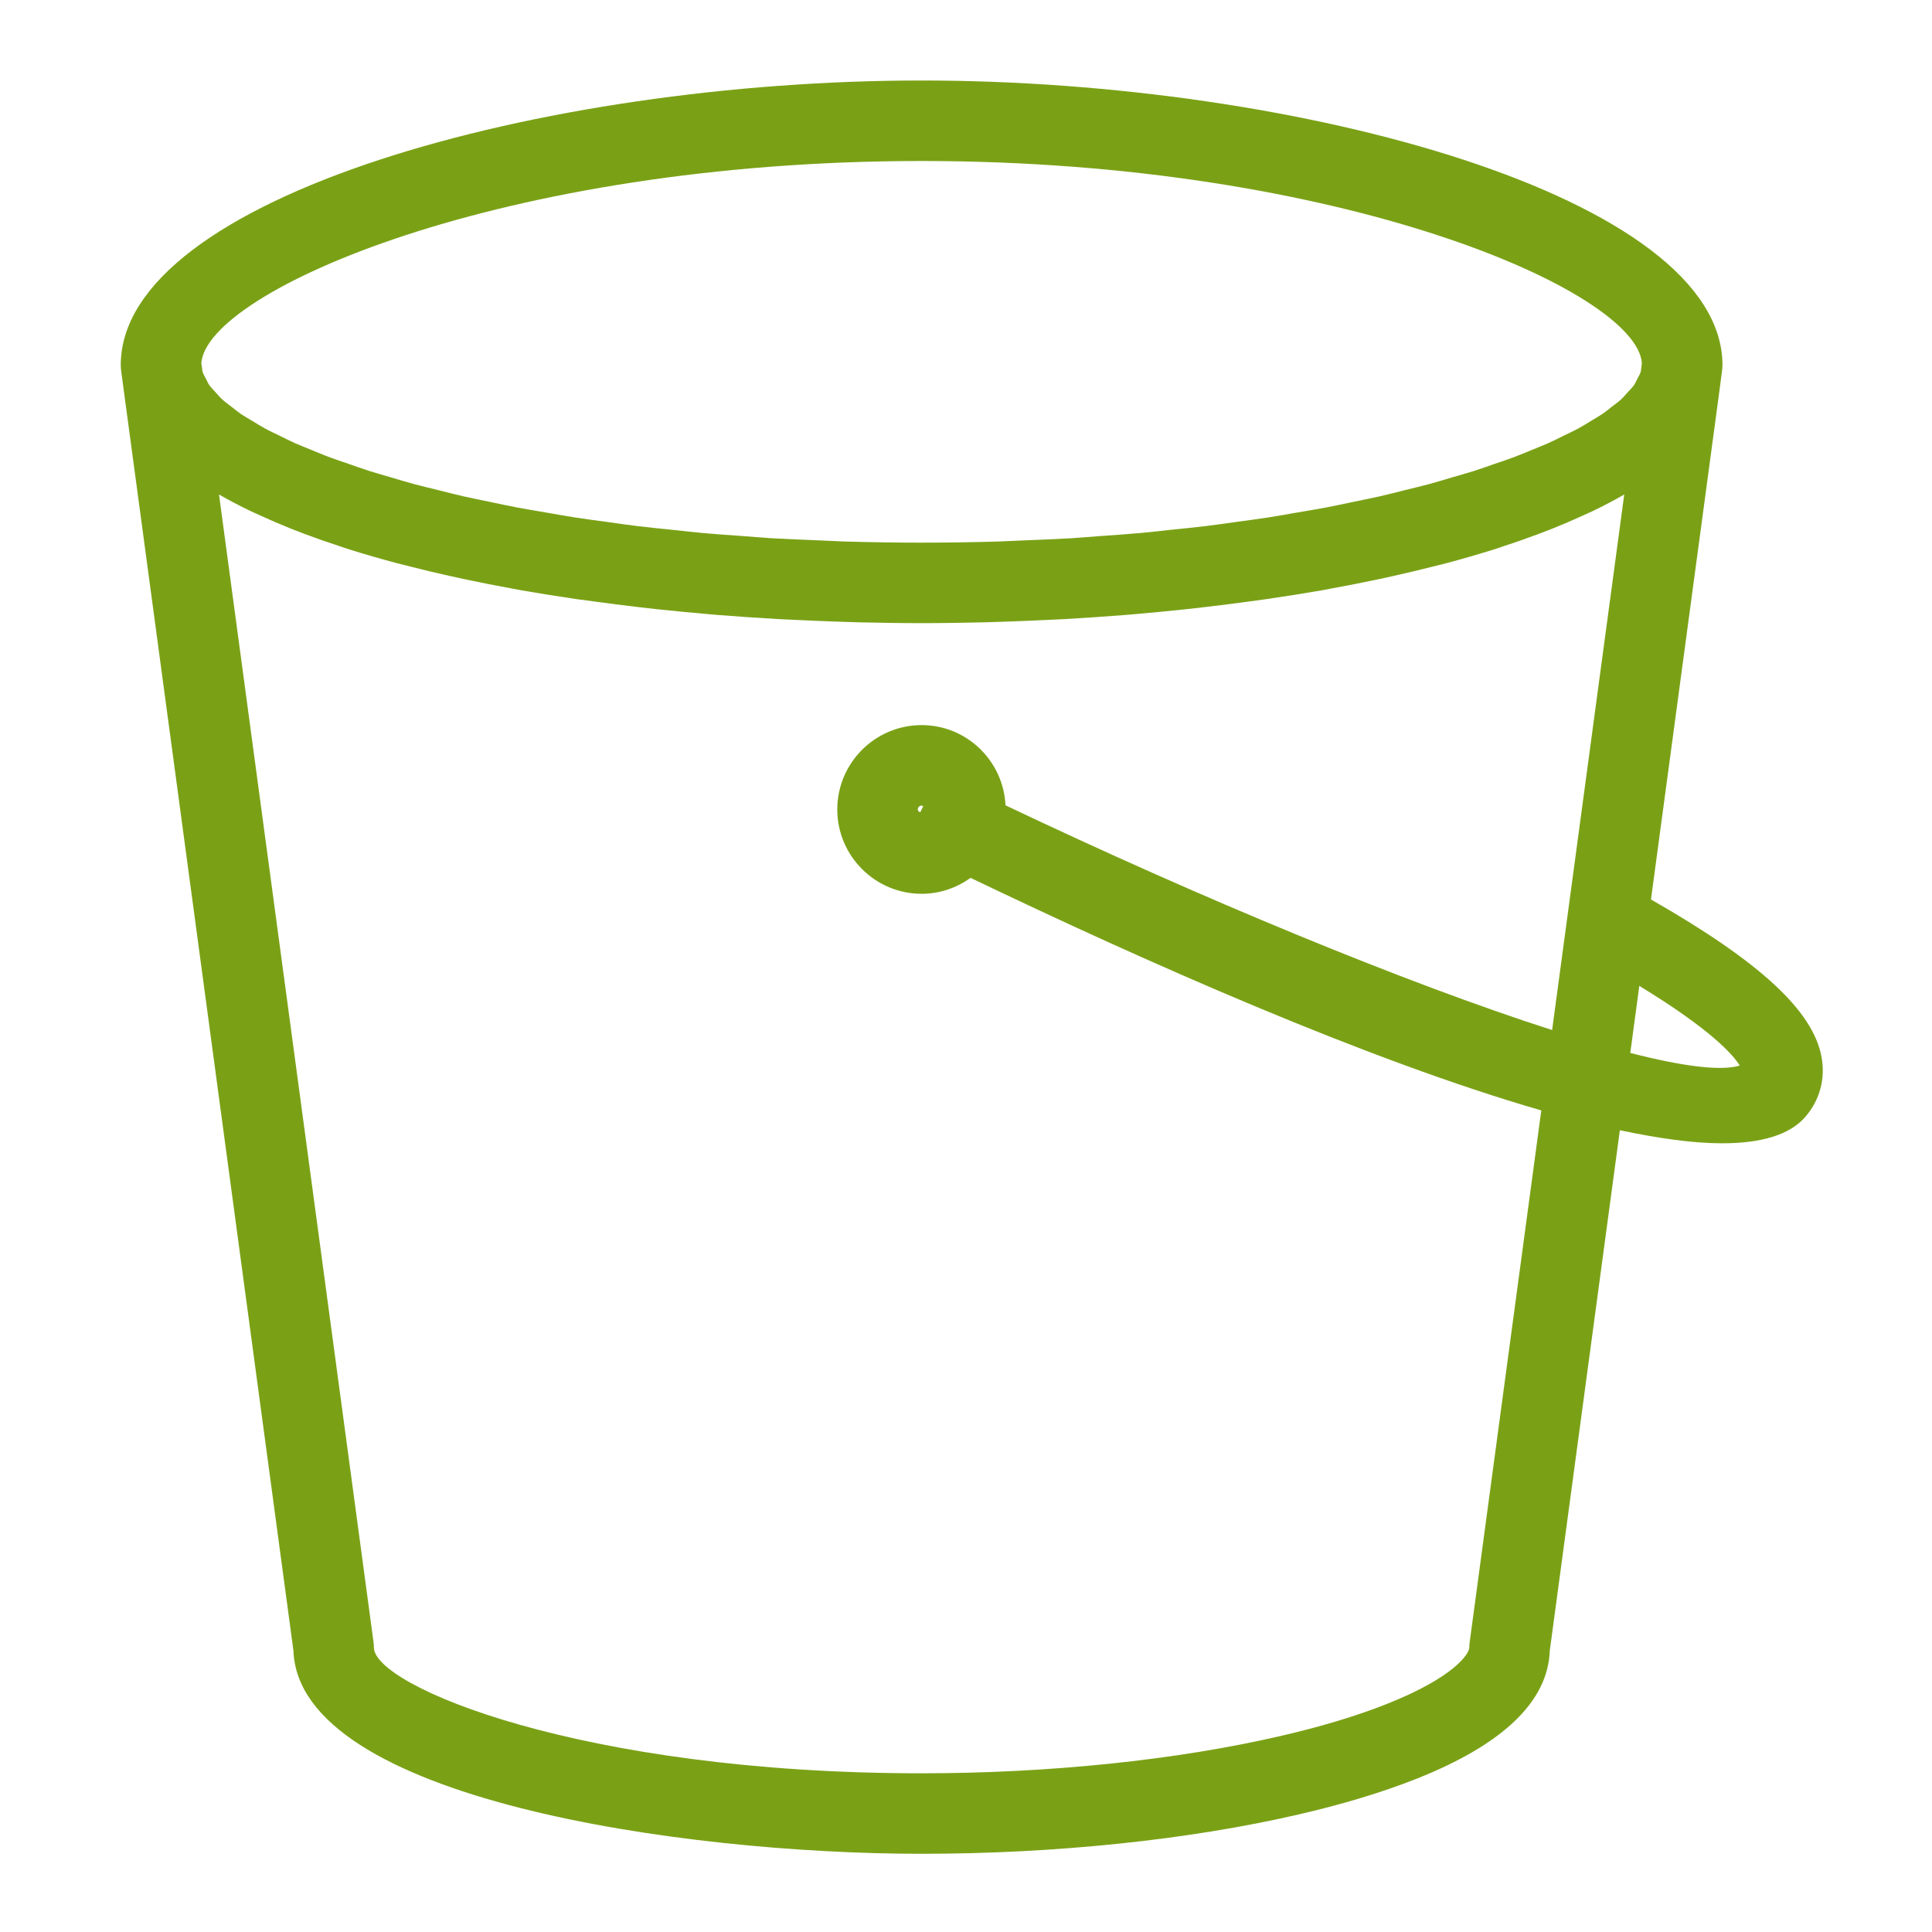
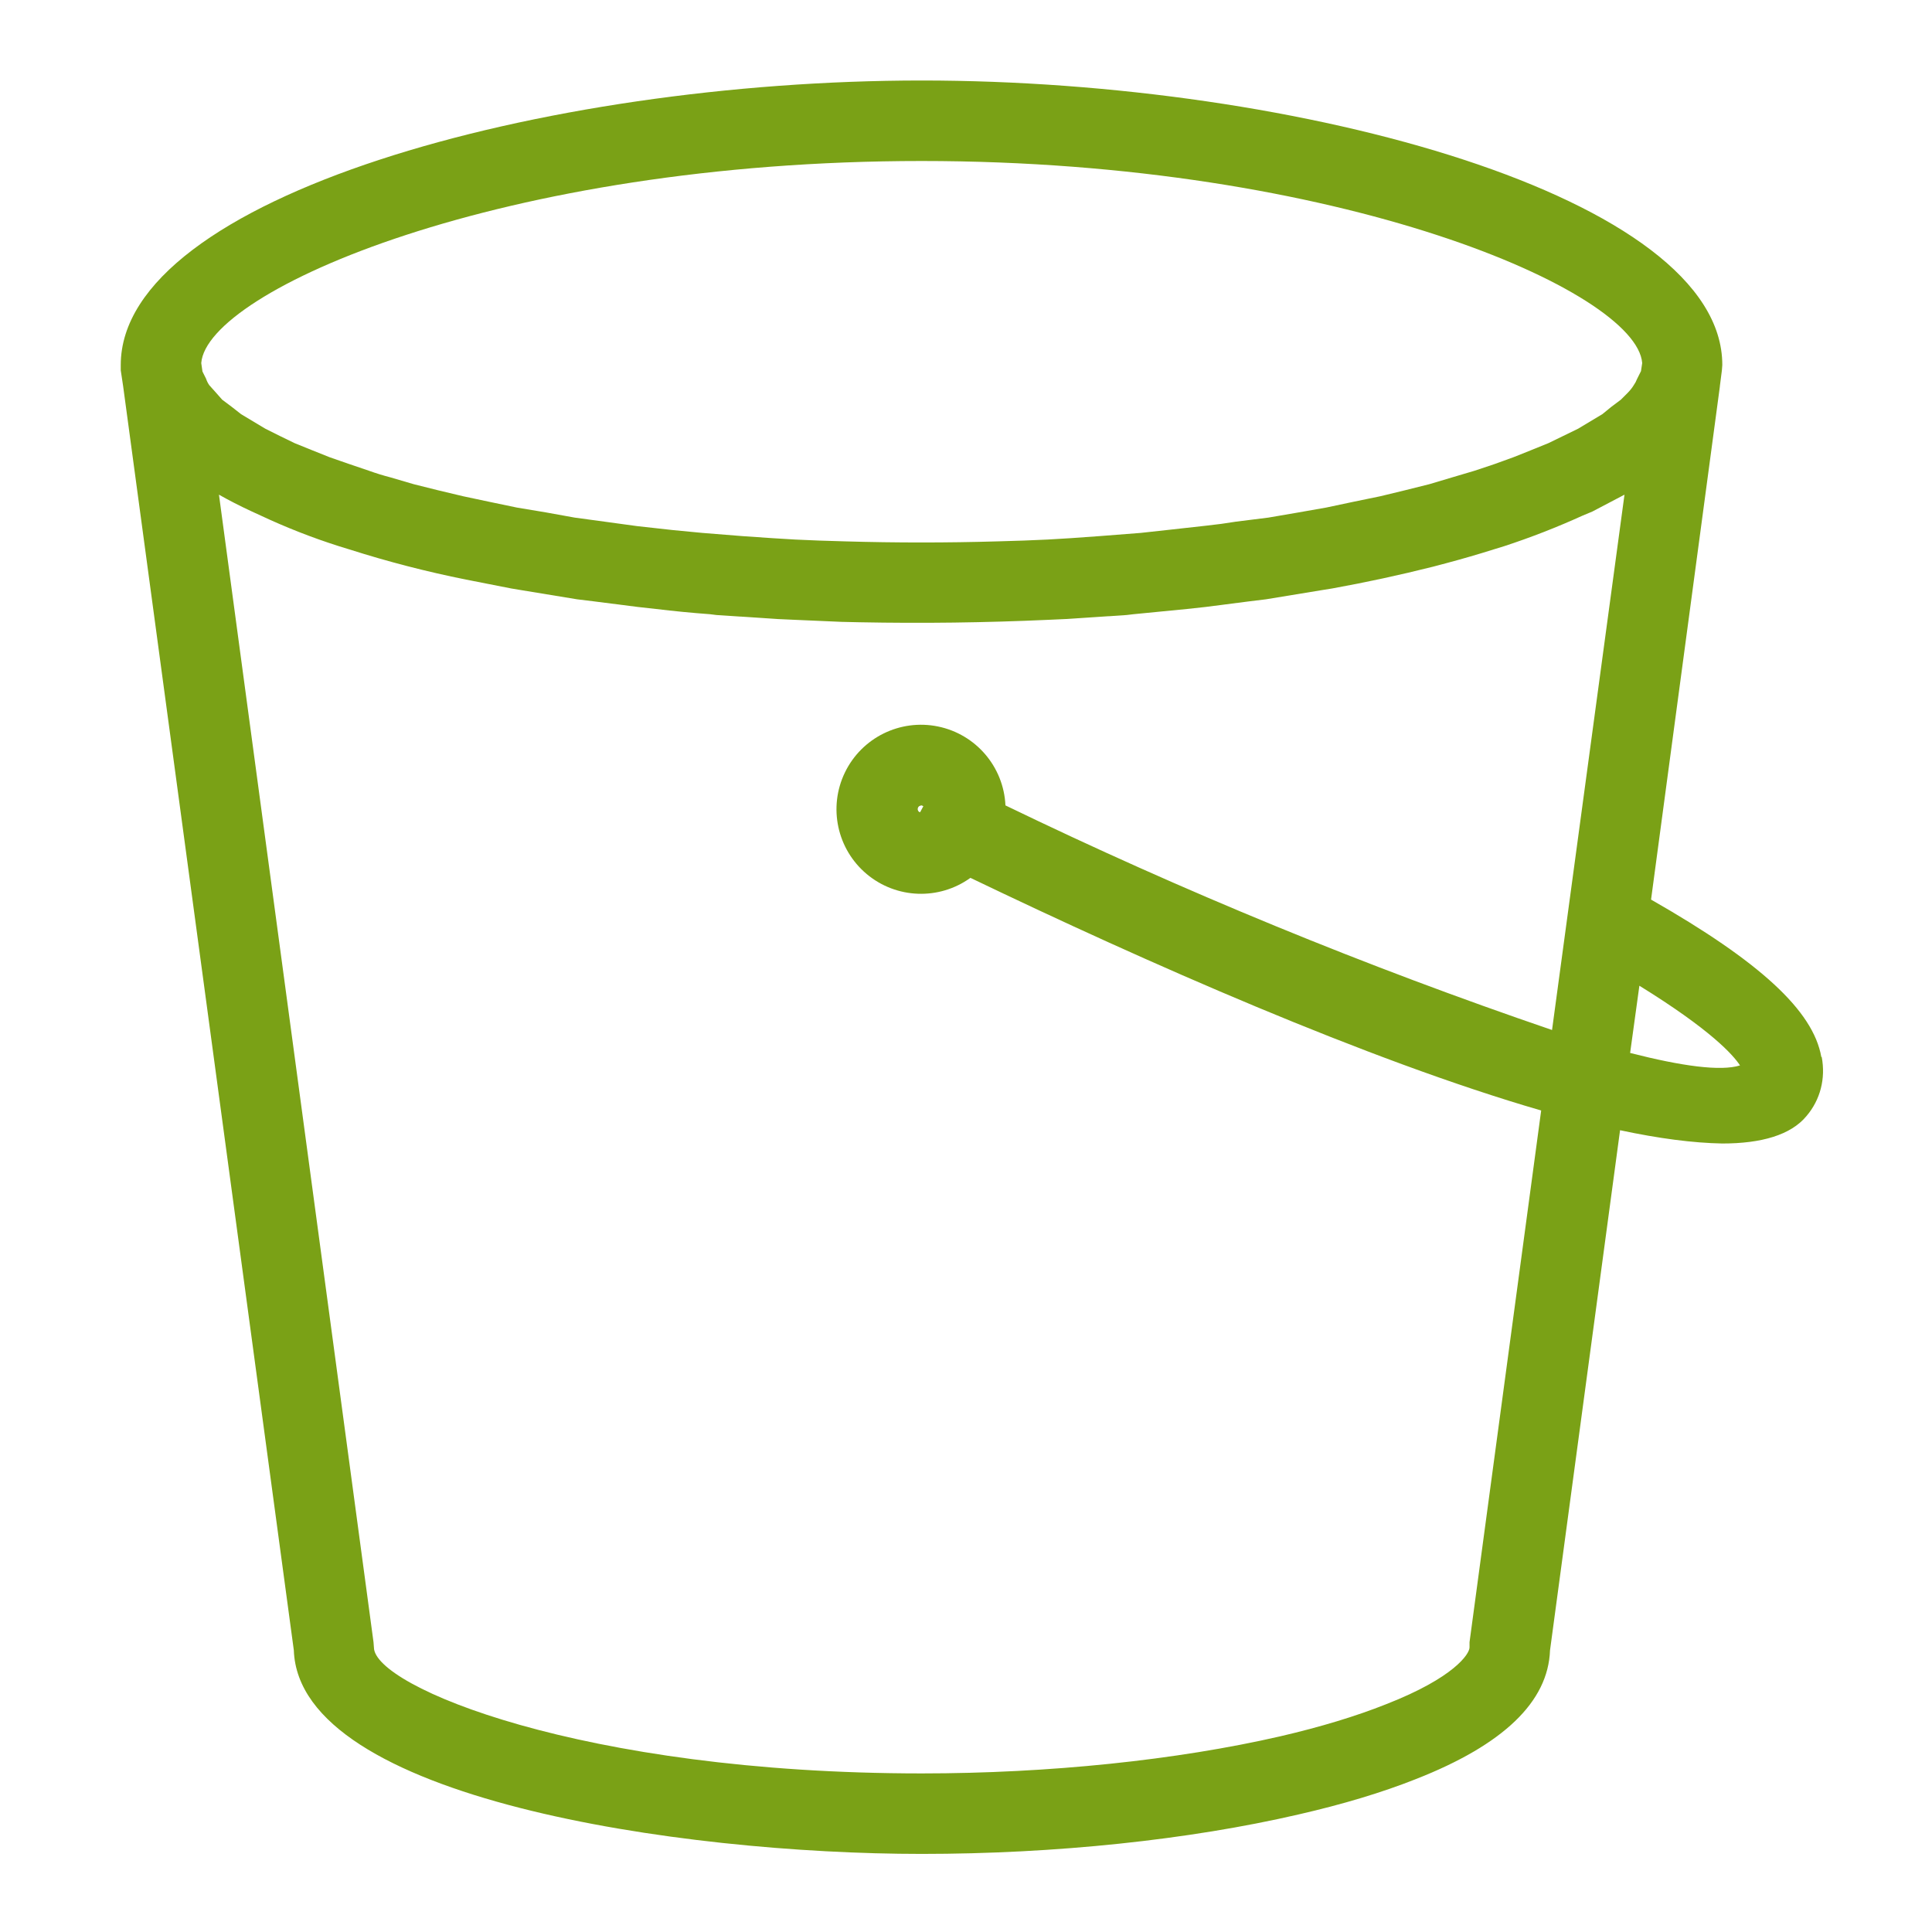
- <svg xmlns="http://www.w3.org/2000/svg" width="48px" height="48px" viewBox="0 0 48 48" version="1.1">
-   <g id="Icon-Resource/Storage/Res_Amazon-Simple-Storage-Service_Bucket_48" stroke="none" stroke-width="1" fill="none" fill-rule="evenodd">
-     <path d="M40.504,26.16 L40.728,24.494 C42.512,25.581 43.063,26.209 43.223,26.474 C42.75,26.617 41.795,26.491 40.504,26.16 L40.504,26.16 Z M22.802,20.111 C22.802,20.058 22.845,20.015 22.898,20.015 C22.913,20.015 22.924,20.025 22.937,20.032 L22.864,20.179 C22.831,20.169 22.802,20.149 22.802,20.111 L22.802,20.111 Z M36.514,40.798 C36.508,40.843 36.505,40.887 36.505,40.931 C36.505,41.086 36.126,41.675 34.441,42.34 C33.69,42.637 32.803,42.903 31.803,43.133 C29.228,43.729 26.064,44.057 22.896,44.057 C14.43,44.057 9.289,41.887 9.289,40.931 C9.289,40.887 9.286,40.843 9.28,40.798 L5.441,12.285 C5.688,12.429 5.953,12.566 6.231,12.7 C6.31,12.738 6.396,12.774 6.478,12.812 C6.718,12.923 6.967,13.03 7.227,13.134 C7.339,13.178 7.452,13.222 7.567,13.265 C7.843,13.369 8.128,13.469 8.423,13.565 C8.51,13.594 8.593,13.624 8.681,13.651 C9.06,13.77 9.453,13.884 9.858,13.991 C9.971,14.021 10.088,14.05 10.203,14.078 C10.515,14.158 10.833,14.234 11.158,14.306 C11.299,14.338 11.439,14.369 11.581,14.398 C11.946,14.475 12.319,14.549 12.698,14.618 C12.78,14.633 12.859,14.649 12.942,14.664 C13.4,14.744 13.869,14.818 14.345,14.888 C14.479,14.907 14.615,14.924 14.751,14.942 C15.111,14.992 15.476,15.038 15.844,15.081 C15.994,15.098 16.145,15.116 16.297,15.133 C16.741,15.18 17.189,15.223 17.64,15.262 C17.693,15.266 17.747,15.272 17.802,15.276 C18.306,15.317 18.813,15.35 19.321,15.38 C19.466,15.388 19.611,15.394 19.757,15.401 C20.141,15.42 20.525,15.435 20.909,15.448 C21.06,15.453 21.209,15.458 21.359,15.462 C21.872,15.473 22.385,15.482 22.896,15.482 C23.406,15.482 23.919,15.473 24.432,15.462 C24.582,15.458 24.733,15.453 24.883,15.448 C25.268,15.435 25.651,15.42 26.034,15.401 C26.181,15.394 26.326,15.388 26.472,15.38 C26.981,15.35 27.487,15.317 27.99,15.276 C28.046,15.271 28.101,15.265 28.156,15.262 C28.607,15.223 29.052,15.18 29.494,15.133 C29.648,15.116 29.799,15.098 29.951,15.081 C30.317,15.038 30.681,14.992 31.04,14.943 C31.177,14.925 31.315,14.907 31.45,14.887 C31.925,14.818 32.393,14.744 32.852,14.664 C32.935,14.649 33.016,14.633 33.099,14.617 C33.477,14.549 33.848,14.475 34.213,14.398 C34.356,14.369 34.495,14.338 34.636,14.306 C34.961,14.233 35.279,14.157 35.592,14.078 C35.706,14.049 35.823,14.021 35.936,13.992 C36.342,13.884 36.735,13.77 37.114,13.651 C37.201,13.624 37.283,13.595 37.368,13.566 C37.665,13.47 37.952,13.369 38.23,13.264 C38.343,13.222 38.455,13.179 38.566,13.135 C38.828,13.03 39.079,12.922 39.322,12.81 C39.401,12.773 39.485,12.738 39.563,12.701 C39.841,12.567 40.107,12.429 40.354,12.285 L38.562,25.591 C34.925,24.424 29.817,22.307 24.982,20.008 C24.927,18.901 24.018,18.015 22.898,18.015 C21.742,18.015 20.802,18.956 20.802,20.111 C20.802,21.266 21.742,22.206 22.898,22.206 C23.352,22.206 23.77,22.057 24.113,21.81 C28.445,23.889 33.976,26.342 38.293,27.588 L36.514,40.798 Z M22.896,4 C33.315,4 40.656,7.228 40.792,9.021 L40.766,9.229 C40.748,9.291 40.709,9.354 40.676,9.418 C40.649,9.47 40.629,9.52 40.592,9.573 C40.548,9.635 40.483,9.698 40.426,9.761 C40.375,9.816 40.332,9.871 40.271,9.927 C40.203,9.988 40.116,10.051 40.035,10.113 C39.96,10.171 39.894,10.228 39.808,10.287 C39.717,10.347 39.608,10.409 39.506,10.471 C39.407,10.53 39.316,10.59 39.205,10.649 C39.095,10.709 38.966,10.767 38.845,10.827 C38.721,10.888 38.605,10.948 38.469,11.009 C38.34,11.066 38.193,11.123 38.055,11.18 C37.905,11.24 37.764,11.302 37.604,11.361 C37.456,11.417 37.29,11.471 37.133,11.525 C36.962,11.584 36.798,11.644 36.616,11.702 C36.447,11.756 36.261,11.806 36.082,11.859 C35.892,11.915 35.709,11.972 35.509,12.026 C35.317,12.078 35.11,12.126 34.91,12.176 C34.703,12.227 34.503,12.28 34.286,12.33 C34.07,12.379 33.838,12.424 33.612,12.471 C33.394,12.516 33.182,12.564 32.954,12.607 C32.714,12.653 32.457,12.694 32.207,12.737 C31.977,12.776 31.754,12.818 31.515,12.855 C31.255,12.895 30.979,12.931 30.709,12.968 C30.465,13.001 30.227,13.038 29.975,13.068 C29.682,13.104 29.373,13.134 29.07,13.165 C28.826,13.191 28.59,13.22 28.34,13.242 C28.004,13.273 27.652,13.296 27.306,13.32 C27.073,13.338 26.848,13.358 26.61,13.373 C26.231,13.395 25.834,13.409 25.441,13.426 C25.225,13.434 25.015,13.447 24.794,13.454 C24.175,13.472 23.542,13.482 22.896,13.482 C22.25,13.482 21.617,13.472 20.997,13.454 C20.775,13.447 20.563,13.433 20.343,13.425 C19.953,13.409 19.56,13.395 19.182,13.373 C18.932,13.357 18.694,13.336 18.449,13.318 C18.116,13.294 17.776,13.272 17.453,13.242 C17.202,13.22 16.966,13.19 16.721,13.165 C16.418,13.134 16.109,13.104 15.817,13.068 C15.567,13.038 15.33,13.002 15.087,12.968 C14.817,12.931 14.539,12.896 14.278,12.855 C14.03,12.817 13.798,12.773 13.559,12.732 C13.318,12.69 13.071,12.651 12.84,12.607 C12.608,12.563 12.393,12.515 12.169,12.469 C11.947,12.422 11.719,12.378 11.506,12.329 C11.29,12.28 11.091,12.227 10.884,12.176 C10.684,12.126 10.476,12.078 10.285,12.026 C10.082,11.972 9.897,11.914 9.704,11.857 C9.528,11.806 9.345,11.755 9.178,11.702 C8.993,11.643 8.827,11.583 8.654,11.522 C8.499,11.469 8.336,11.416 8.191,11.361 C8.029,11.302 7.888,11.239 7.738,11.179 C7.6,11.122 7.453,11.065 7.325,11.009 C7.191,10.948 7.074,10.888 6.95,10.827 C6.829,10.767 6.699,10.709 6.589,10.648 C6.479,10.589 6.387,10.529 6.287,10.469 C6.186,10.408 6.077,10.347 5.987,10.287 C5.9,10.227 5.832,10.169 5.756,10.11 C5.677,10.049 5.591,9.987 5.525,9.927 C5.462,9.87 5.418,9.813 5.366,9.758 C5.31,9.696 5.247,9.634 5.203,9.573 C5.165,9.519 5.146,9.467 5.118,9.413 C5.086,9.351 5.047,9.289 5.03,9.229 L5.002,9.02 C5.141,7.227 12.48,4 22.896,4 L22.896,4 Z M45.255,26.257 C45.042,25.107 43.717,23.889 41.018,22.347 L42.734,9.595 L42.734,9.591 L42.734,9.59 L42.785,9.2 C42.791,9.157 42.794,9.114 42.794,9.071 C42.794,4.904 32.308,2 22.896,2 C13.485,2 3,4.904 3,9.071 C3,9.115 3.003,9.159 3.009,9.203 L3.061,9.593 L3.061,9.595 L7.29,41.009 C7.421,44.685 16.903,46.057 22.896,46.057 C26.211,46.057 29.534,45.711 32.253,45.082 C33.348,44.83 34.331,44.533 35.175,44.2 C37.341,43.345 38.46,42.271 38.504,41.009 L40.245,28.08 C41.197,28.282 42.062,28.405 42.781,28.405 C43.75,28.405 44.475,28.2 44.867,27.732 C45.217,27.316 45.355,26.792 45.255,26.257 L45.255,26.257 Z" id="AWS-Amazon-Simple-Storage_Bucket_Resource-Icon_light-bg" fill="#7AA116" />
-   </g>
+ <svg xmlns="http://www.w3.org/2000/svg" width="48" height="48" viewBox="0 0 48 48">
+   <path fill="#7aa116" fill-rule="evenodd" d="m40.5 26.16.23-1.67c1.78 1.1 2.33 1.72 2.5 1.98-.48.15-1.44.02-2.73-.31m-17.7-6.05q0-.09.1-.1l.04.02-.08.15q-.05-.01-.06-.07M36.51 40.8v.13c0 .16-.38.75-2.07 1.41q-1.13.45-2.64.8c-2.57.59-5.74.92-8.9.92-8.47 0-13.61-2.17-13.61-3.13l-.01-.13-3.84-28.51q.37.21.8.41l.24.11a16 16 0 0 0 1.94.76l.26.08a27 27 0 0 0 2.9.75l1.12.22.24.04 1.4.23.41.05 1.1.14.45.05q.66.08 1.34.13l.16.02 1.52.1.44.02 1.15.05.45.01a72 72 0 0 0 4.67-.06l.44-.02 1.52-.1.17-.02 1.33-.13.46-.05 1.09-.14.41-.05 1.4-.23.25-.04a38 38 0 0 0 2.5-.54l.34-.09q.6-.16 1.17-.34l.26-.08a19 19 0 0 0 1.95-.76l.24-.1.8-.42-1.8 13.3a121 121 0 0 1-13.58-5.58 2.1 2.1 0 1 0-.87 1.8c4.33 2.08 9.87 4.53 14.18 5.78zM22.9 4c10.4 0 17.76 3.23 17.9 5.02l-.03.2-.1.2q-.03.08-.08.15-.06.1-.16.2l-.16.16-.24.18-.22.18-.3.18-.3.18-.37.18-.37.18-.42.17-.45.18-.47.17-.51.17-.54.16-.57.17-.6.15-.62.15-.68.14-.66.14-.74.13-.7.12-.8.1q-.36.06-.74.1l-.9.1-.73.08-1.03.08-.7.05q-.58.04-1.17.06l-.65.02a65 65 0 0 1-3.8 0l-.65-.02q-.59-.02-1.16-.06l-.73-.05-1-.08-.73-.07-.9-.1-.73-.1-.81-.11-.72-.13-.72-.12-.67-.14-.66-.14-.63-.15-.6-.15-.58-.17q-.27-.07-.52-.16l-.53-.18-.46-.16-.45-.18-.42-.17-.37-.18-.36-.18-.3-.18-.3-.18-.23-.18-.24-.18-.15-.17-.17-.19q-.05-.07-.08-.16l-.09-.18L5 9.02C5.14 7.22 12.48 4 22.9 4m22.35 22.26c-.2-1.15-1.53-2.37-4.23-3.91L42.73 9.6v-.01l.05-.39.01-.13C42.8 4.9 32.31 2 22.9 2S3 4.9 3 9.07v.13l.06.4L7.3 41c.13 3.69 9.61 5.06 15.6 5.06 3.32 0 6.64-.35 9.36-.98q1.66-.38 2.92-.88 3.26-1.28 3.33-3.2l1.74-12.92q1.45.31 2.54.33c.97 0 1.7-.21 2.09-.68.35-.41.48-.94.38-1.47" />
</svg>
